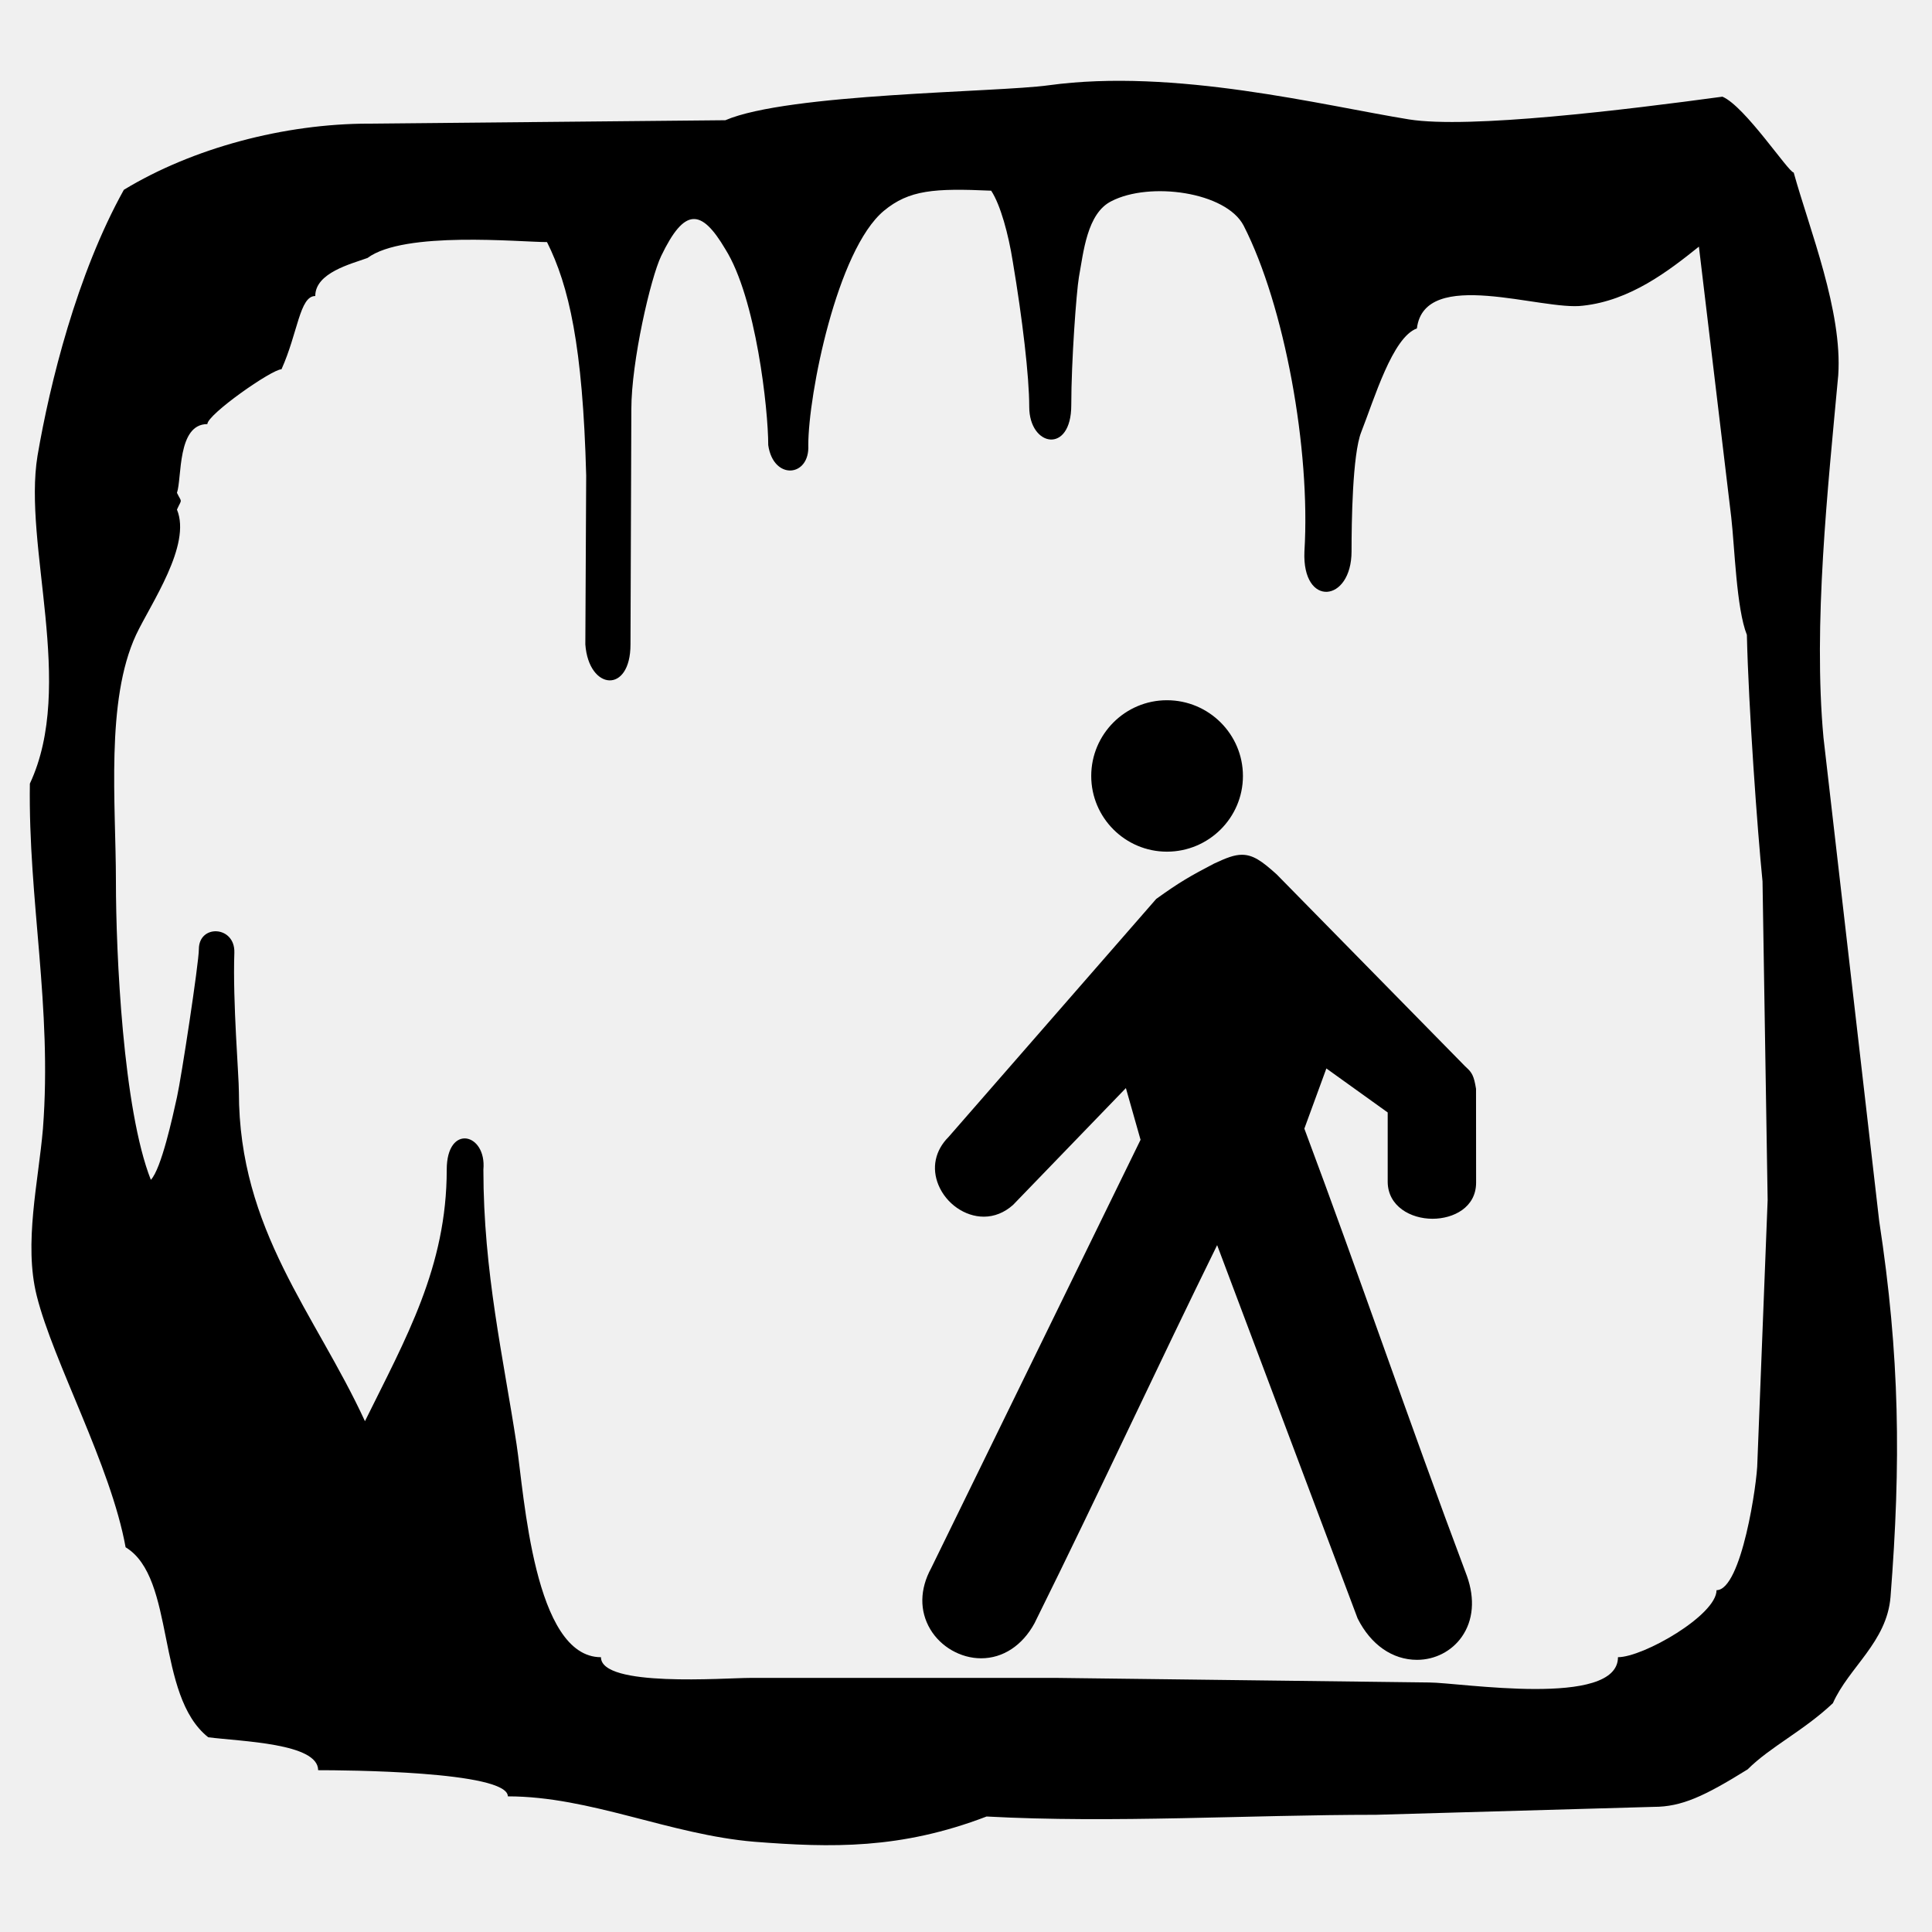
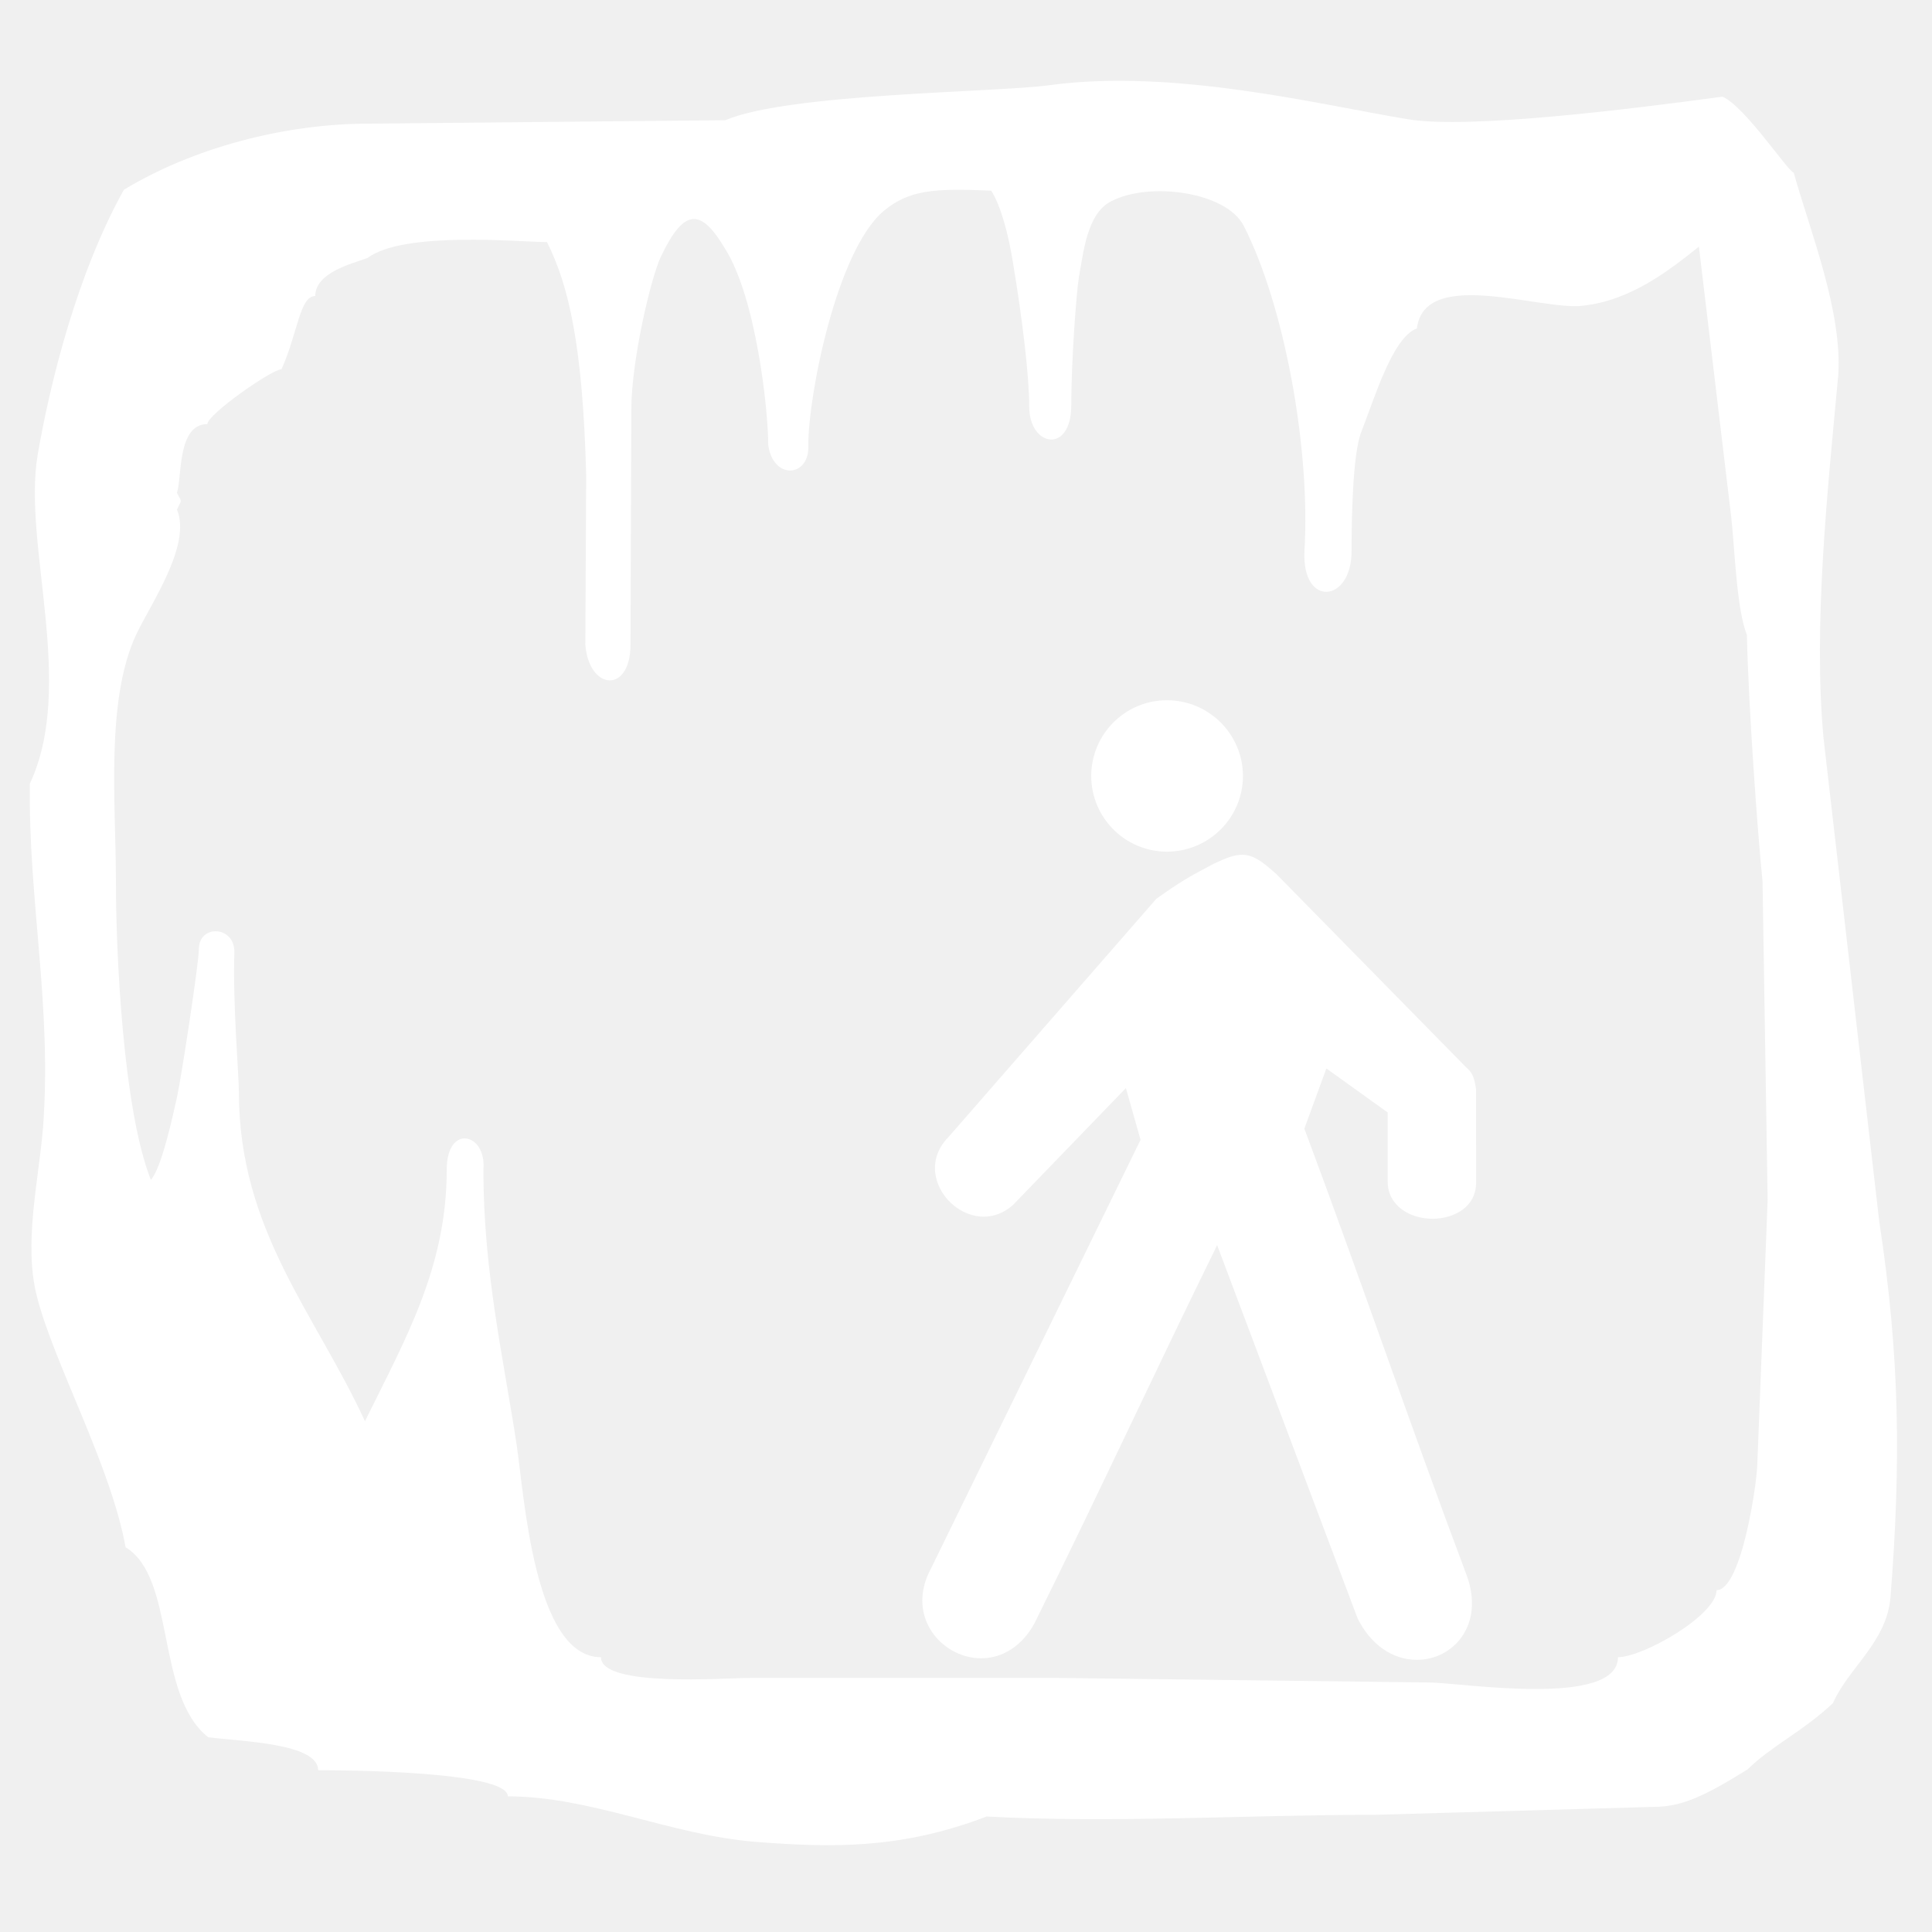
<svg xmlns="http://www.w3.org/2000/svg" version="1.1" id="Layer_1" x="0px" y="0px" width="100px" height="100px" viewBox="0 0 100 100" enable-background="new 0 0 100 100" xml:space="preserve">
-   <path fill-rule="evenodd" clip-rule="evenodd" d="M48.449,81.305l10.893-22.282l-0.926-3.263l-6.188,6.407  c-1.939,1.721-4.82-1.219-2.925-3.116l10.76-12.333c1.177-0.837,1.705-1.131,2.908-1.762c1.354-0.632,1.648-0.632,2.914,0.513  l9.627,9.805c0.353,0.383,0.47,0.294,0.604,1.131v4.806c0,2.133-3.97,2.104-4-0.027v-3.75l-3.602-2.586l-1.307,3.57  c2.997,8.012,5.451,15.273,8.451,23.254c1.354,3.78-3.291,5.631-5.13,1.972l-7.495-19.919c-3.381,6.852-6.365,13.35-9.747,20.169  C51.36,87.421,46.597,84.703,48.449,81.305z" />
-   <path d="M73.346,85.913c-1.271,0-2.392-0.78-3.075-2.141l-7.272-19.324c-1.525,3.103-2.992,6.174-4.412,9.15  c-1.618,3.389-3.291,6.893-5.042,10.423c-0.63,1.155-1.635,1.812-2.763,1.812c-1.056,0-2.089-0.591-2.632-1.505  c-0.563-0.949-0.547-2.071,0.047-3.161l10.838-22.172l-0.759-2.676l-5.841,6.048c-0.453,0.403-0.971,0.608-1.514,0.608c0,0,0,0,0,0  c-0.981,0-1.945-0.673-2.345-1.636c-0.367-0.885-0.176-1.793,0.523-2.492l10.747-12.319c1.231-0.885,1.766-1.185,2.991-1.827  c0.653-0.305,1.051-0.458,1.445-0.458c0.576,0,1.038,0.327,1.796,1.012l9.639,9.816c0.077,0.084,0.138,0.14,0.19,0.188  c0.27,0.251,0.383,0.411,0.492,1.099l0.004,4.852c0,1.287-1.17,1.873-2.257,1.873c-1.139,0-2.302-0.651-2.319-1.896v-3.606  l-3.174-2.278l-1.14,3.114c1.448,3.872,2.789,7.626,4.087,11.257c1.372,3.839,2.791,7.809,4.327,11.896  c0.426,1.188,0.33,2.308-0.267,3.155C75.138,85.469,74.272,85.912,73.346,85.913z M63.068,63.002l7.729,20.54  c0.57,1.131,1.503,1.795,2.548,1.795c0.739,0,1.429-0.353,1.844-0.942c0.486-0.69,0.557-1.623,0.197-2.626  c-1.536-4.088-2.956-8.06-4.329-11.901c-1.308-3.66-2.66-7.444-4.12-11.349l-0.037-0.1l1.474-4.026l4.029,2.894v3.897  c0.013,0.909,0.913,1.324,1.743,1.324c0.81,0,1.681-0.405,1.681-1.297v-4.806c-0.085-0.512-0.143-0.564-0.313-0.723  c-0.062-0.058-0.132-0.123-0.215-0.213l-9.62-9.798c-0.719-0.649-1.048-0.851-1.397-0.851c-0.285,0-0.638,0.14-1.189,0.397  c-1.188,0.623-1.711,0.917-2.863,1.736L49.52,59.24c-0.734,0.735-0.572,1.492-0.412,1.879c0.308,0.742,1.07,1.28,1.813,1.28  c0.406,0,0.781-0.15,1.116-0.448l6.521-6.751l1.093,3.85L48.708,81.432c-0.499,0.915-0.519,1.835-0.063,2.603  c0.441,0.743,1.28,1.224,2.137,1.224c0.924,0,1.724-0.534,2.252-1.502c1.743-3.517,3.415-7.019,5.032-10.405  c1.513-3.169,3.077-6.444,4.71-9.754L63.068,63.002z" />
-   <path fill-rule="evenodd" clip-rule="evenodd" d="M60.4,36.532c2,0,3.646,1.647,3.646,3.632c0,1.998-1.646,3.63-3.646,3.63  c-1.984,0-3.63-1.632-3.63-3.63C56.771,38.18,58.416,36.532,60.4,36.532z" />
-   <path d="M60.4,44.082c-2.16,0-3.918-1.758-3.918-3.918c0-2.162,1.758-3.92,3.918-3.92c2.169,0,3.934,1.758,3.934,3.92  C64.334,42.324,62.569,44.082,60.4,44.082z M60.4,36.82c-1.812,0-3.342,1.531-3.342,3.344c0,1.843,1.499,3.342,3.342,3.342  c1.852,0,3.357-1.499,3.357-3.342C63.758,38.32,62.252,36.82,60.4,36.82z" />
-   <path fill-rule="evenodd" clip-rule="evenodd" d="M1.943,23.584c-0.765,4.63,1.984,11.892-0.397,16.976  c-0.088,6.042,1.16,11.54,0.677,17.858c-0.235,2.75-1,5.939-0.323,8.645c0.853,3.425,3.836,8.789,4.601,13.023  c2.616,1.586,1.529,7.659,4.277,9.835c1.72,0.22,5.689,0.307,5.689,1.704c1.293,0,9.819,0.044,9.819,1.354  c4.276,0,8.377,1.982,12.757,2.35c3.999,0.311,7.57,0.397,12.023-1.307c6.542,0.354,13.566-0.089,20.153-0.089l14.375-0.41  c1.442,0,2.617-0.544,4.864-1.941c1.179-1.176,2.883-1.984,4.412-3.425c0.822-1.852,2.791-3.16,2.983-5.498  c0.544-6.939,0.484-12.479-0.587-19.462L94.383,38.18c-0.54-5.866,0.223-12.891,0.764-18.758c0.224-3.32-1.482-7.525-2.306-10.493  c-0.264,0-2.515-3.426-3.688-3.925C84.152,5.681,76.04,6.678,72.924,6.18c-4.453-0.721-12.127-2.662-18.653-1.765  c-2.66,0.367-13.479,0.411-16.727,1.808L19.111,6.399c-4.41,0-9.143,1.266-12.7,3.425C3.972,14.206,2.575,19.879,1.943,23.584   M19.023,13.352c1.895-1.411,7.894-0.822,9.29-0.822c1.132,2.263,1.852,5.366,2.028,12.082l-0.044,8.746  c0.178,2.381,2.337,2.573,2.337,0l0.044-12.171c0-2.484,1-6.805,1.544-7.936c1.207-2.513,2.072-2.469,3.322-0.353  c1.588,2.528,2.22,8.289,2.22,10.142c0.264,1.837,2.16,1.662,2.073,0c0-2.617,1.484-10.099,3.909-12.126  c1.31-1.088,2.617-1.176,5.557-1.044c0.485,0.736,0.896,2.263,1.117,3.661c0.5,2.969,0.853,5.952,0.853,7.525  c0,2.072,2.176,2.47,2.176-0.087c0-2.265,0.265-5.865,0.396-6.63c0.234-1.265,0.413-3.294,1.677-3.924  c1.983-1.03,5.939-0.486,6.849,1.264c2.118,4.143,3.47,11.582,3.146,16.859c-0.131,2.924,2.439,2.66,2.439,0  c0-1.486,0.044-5.012,0.501-6.174c0.677-1.718,1.617-4.909,2.881-5.364c0.396-3.206,6.482-0.896,8.597-1.178  c2.442-0.263,4.425-1.792,6-3.056l1.674,14.008c0.177,1.529,0.266,4.733,0.809,6.086c0.088,3.792,0.543,10.098,0.81,12.76  l0.265,16.491l-0.531,13.567c0,1.027-0.819,6.629-2.114,6.629c0,1.293-3.792,3.469-5.102,3.469c0,2.645-8.202,1.309-9.776,1.309  l-19.194-0.236H38.807c-1.308,0-7.701,0.501-7.701-1.072c-3.47,0-3.97-8.393-4.367-11.01c-0.675-4.454-1.719-8.921-1.719-14.228  c0.175-1.896-1.897-2.397-1.897,0c0,5.04-2.116,8.731-4.233,13.022c-2.572-5.585-6.525-9.878-6.525-17.037  c0-0.853-0.324-4.645-0.235-7.216c0.044-1.397-1.837-1.485-1.837-0.178c0,0.721-0.912,6.676-1.133,7.66  c-0.22,1-0.808,3.704-1.352,4.278C6.367,57.419,6,49.351,6,45.618c0-4.015-0.545-9.336,1.043-12.76  c0.764-1.618,2.881-4.645,2.116-6.482c0.265-0.588,0.265-0.323,0-0.867c0.265-0.765,0-3.558,1.574-3.558  c0-0.499,3.336-2.837,3.837-2.837c0.852-1.896,0.939-3.792,1.748-3.792C16.318,14.117,18.171,13.661,19.023,13.352z" />
+   <path style="fill:white;" fill-rule="evenodd" clip-rule="evenodd" d="M48.449,81.305l10.893-22.282l-0.926-3.263l-6.188,6.407  c-1.939,1.721-4.82-1.219-2.925-3.116l10.76-12.333c1.177-0.837,1.705-1.131,2.908-1.762c1.354-0.632,1.648-0.632,2.914,0.513  l9.627,9.805c0.353,0.383,0.47,0.294,0.604,1.131v4.806c0,2.133-3.97,2.104-4-0.027v-3.75l-3.602-2.586l-1.307,3.57  c2.997,8.012,5.451,15.273,8.451,23.254c1.354,3.78-3.291,5.631-5.13,1.972l-7.495-19.919c-3.381,6.852-6.365,13.35-9.747,20.169  C51.36,87.421,46.597,84.703,48.449,81.305z" />
+   <path style="fill:white;" d="M73.346,85.913c-1.271,0-2.392-0.78-3.075-2.141l-7.272-19.324c-1.525,3.103-2.992,6.174-4.412,9.15  c-1.618,3.389-3.291,6.893-5.042,10.423c-0.63,1.155-1.635,1.812-2.763,1.812c-1.056,0-2.089-0.591-2.632-1.505  c-0.563-0.949-0.547-2.071,0.047-3.161l10.838-22.172l-0.759-2.676l-5.841,6.048c-0.453,0.403-0.971,0.608-1.514,0.608c0,0,0,0,0,0  c-0.981,0-1.945-0.673-2.345-1.636c-0.367-0.885-0.176-1.793,0.523-2.492l10.747-12.319c1.231-0.885,1.766-1.185,2.991-1.827  c0.653-0.305,1.051-0.458,1.445-0.458c0.576,0,1.038,0.327,1.796,1.012l9.639,9.816c0.077,0.084,0.138,0.14,0.19,0.188  c0.27,0.251,0.383,0.411,0.492,1.099l0.004,4.852c0,1.287-1.17,1.873-2.257,1.873c-1.139,0-2.302-0.651-2.319-1.896v-3.606  l-3.174-2.278l-1.14,3.114c1.448,3.872,2.789,7.626,4.087,11.257c1.372,3.839,2.791,7.809,4.327,11.896  c0.426,1.188,0.33,2.308-0.267,3.155C75.138,85.469,74.272,85.912,73.346,85.913z M63.068,63.002l7.729,20.54  c0.57,1.131,1.503,1.795,2.548,1.795c0.739,0,1.429-0.353,1.844-0.942c0.486-0.69,0.557-1.623,0.197-2.626  c-1.536-4.088-2.956-8.06-4.329-11.901c-1.308-3.66-2.66-7.444-4.12-11.349l-0.037-0.1l1.474-4.026l4.029,2.894v3.897  c0.013,0.909,0.913,1.324,1.743,1.324c0.81,0,1.681-0.405,1.681-1.297v-4.806c-0.085-0.512-0.143-0.564-0.313-0.723  c-0.062-0.058-0.132-0.123-0.215-0.213l-9.62-9.798c-0.719-0.649-1.048-0.851-1.397-0.851c-0.285,0-0.638,0.14-1.189,0.397  c-1.188,0.623-1.711,0.917-2.863,1.736L49.52,59.24c-0.734,0.735-0.572,1.492-0.412,1.879c0.308,0.742,1.07,1.28,1.813,1.28  c0.406,0,0.781-0.15,1.116-0.448l6.521-6.751l1.093,3.85L48.708,81.432c-0.499,0.915-0.519,1.835-0.063,2.603  c0.441,0.743,1.28,1.224,2.137,1.224c0.924,0,1.724-0.534,2.252-1.502c1.743-3.517,3.415-7.019,5.032-10.405  c1.513-3.169,3.077-6.444,4.71-9.754L63.068,63.002z" />
+   <path style="fill:white;" fill-rule="evenodd" clip-rule="evenodd" d="M60.4,36.532c2,0,3.646,1.647,3.646,3.632c0,1.998-1.646,3.63-3.646,3.63  c-1.984,0-3.63-1.632-3.63-3.63C56.771,38.18,58.416,36.532,60.4,36.532z" />
+   <path style="fill:white;" d="M60.4,44.082c-2.16,0-3.918-1.758-3.918-3.918c0-2.162,1.758-3.92,3.918-3.92c2.169,0,3.934,1.758,3.934,3.92  C64.334,42.324,62.569,44.082,60.4,44.082z M60.4,36.82c-1.812,0-3.342,1.531-3.342,3.344c0,1.843,1.499,3.342,3.342,3.342  c1.852,0,3.357-1.499,3.357-3.342C63.758,38.32,62.252,36.82,60.4,36.82z" />
+   <path style="fill:white;" fill-rule="evenodd" clip-rule="evenodd" d="M1.943,23.584c-0.765,4.63,1.984,11.892-0.397,16.976  c-0.088,6.042,1.16,11.54,0.677,17.858c-0.235,2.75-1,5.939-0.323,8.645c0.853,3.425,3.836,8.789,4.601,13.023  c2.616,1.586,1.529,7.659,4.277,9.835c1.72,0.22,5.689,0.307,5.689,1.704c1.293,0,9.819,0.044,9.819,1.354  c4.276,0,8.377,1.982,12.757,2.35c3.999,0.311,7.57,0.397,12.023-1.307c6.542,0.354,13.566-0.089,20.153-0.089l14.375-0.41  c1.442,0,2.617-0.544,4.864-1.941c1.179-1.176,2.883-1.984,4.412-3.425c0.822-1.852,2.791-3.16,2.983-5.498  c0.544-6.939,0.484-12.479-0.587-19.462L94.383,38.18c-0.54-5.866,0.223-12.891,0.764-18.758c0.224-3.32-1.482-7.525-2.306-10.493  c-0.264,0-2.515-3.426-3.688-3.925C84.152,5.681,76.04,6.678,72.924,6.18c-4.453-0.721-12.127-2.662-18.653-1.765  c-2.66,0.367-13.479,0.411-16.727,1.808L19.111,6.399c-4.41,0-9.143,1.266-12.7,3.425C3.972,14.206,2.575,19.879,1.943,23.584   M19.023,13.352c1.895-1.411,7.894-0.822,9.29-0.822c1.132,2.263,1.852,5.366,2.028,12.082l-0.044,8.746  c0.178,2.381,2.337,2.573,2.337,0l0.044-12.171c0-2.484,1-6.805,1.544-7.936c1.207-2.513,2.072-2.469,3.322-0.353  c1.588,2.528,2.22,8.289,2.22,10.142c0.264,1.837,2.16,1.662,2.073,0c0-2.617,1.484-10.099,3.909-12.126  c1.31-1.088,2.617-1.176,5.557-1.044c0.485,0.736,0.896,2.263,1.117,3.661c0.5,2.969,0.853,5.952,0.853,7.525  c0,2.072,2.176,2.47,2.176-0.087c0-2.265,0.265-5.865,0.396-6.63c0.234-1.265,0.413-3.294,1.677-3.924  c1.983-1.03,5.939-0.486,6.849,1.264c2.118,4.143,3.47,11.582,3.146,16.859c-0.131,2.924,2.439,2.66,2.439,0  c0-1.486,0.044-5.012,0.501-6.174c0.677-1.718,1.617-4.909,2.881-5.364c0.396-3.206,6.482-0.896,8.597-1.178  c2.442-0.263,4.425-1.792,6-3.056l1.674,14.008c0.177,1.529,0.266,4.733,0.809,6.086c0.088,3.792,0.543,10.098,0.81,12.76  l0.265,16.491l-0.531,13.567c0,1.027-0.819,6.629-2.114,6.629c0,1.293-3.792,3.469-5.102,3.469c0,2.645-8.202,1.309-9.776,1.309  l-19.194-0.236H38.807c-1.308,0-7.701,0.501-7.701-1.072c-3.47,0-3.97-8.393-4.367-11.01c-0.675-4.454-1.719-8.921-1.719-14.228  c0.175-1.896-1.897-2.397-1.897,0c0,5.04-2.116,8.731-4.233,13.022c-2.572-5.585-6.525-9.878-6.525-17.037  c0-0.853-0.324-4.645-0.235-7.216c0.044-1.397-1.837-1.485-1.837-0.178c0,0.721-0.912,6.676-1.133,7.66  c-0.22,1-0.808,3.704-1.352,4.278C6.367,57.419,6,49.351,6,45.618c0-4.015-0.545-9.336,1.043-12.76  c0.764-1.618,2.881-4.645,2.116-6.482c0.265-0.588,0.265-0.323,0-0.867c0.265-0.765,0-3.558,1.574-3.558  c0-0.499,3.336-2.837,3.837-2.837c0.852-1.896,0.939-3.792,1.748-3.792C16.318,14.117,18.171,13.661,19.023,13.352z" />
</svg>
